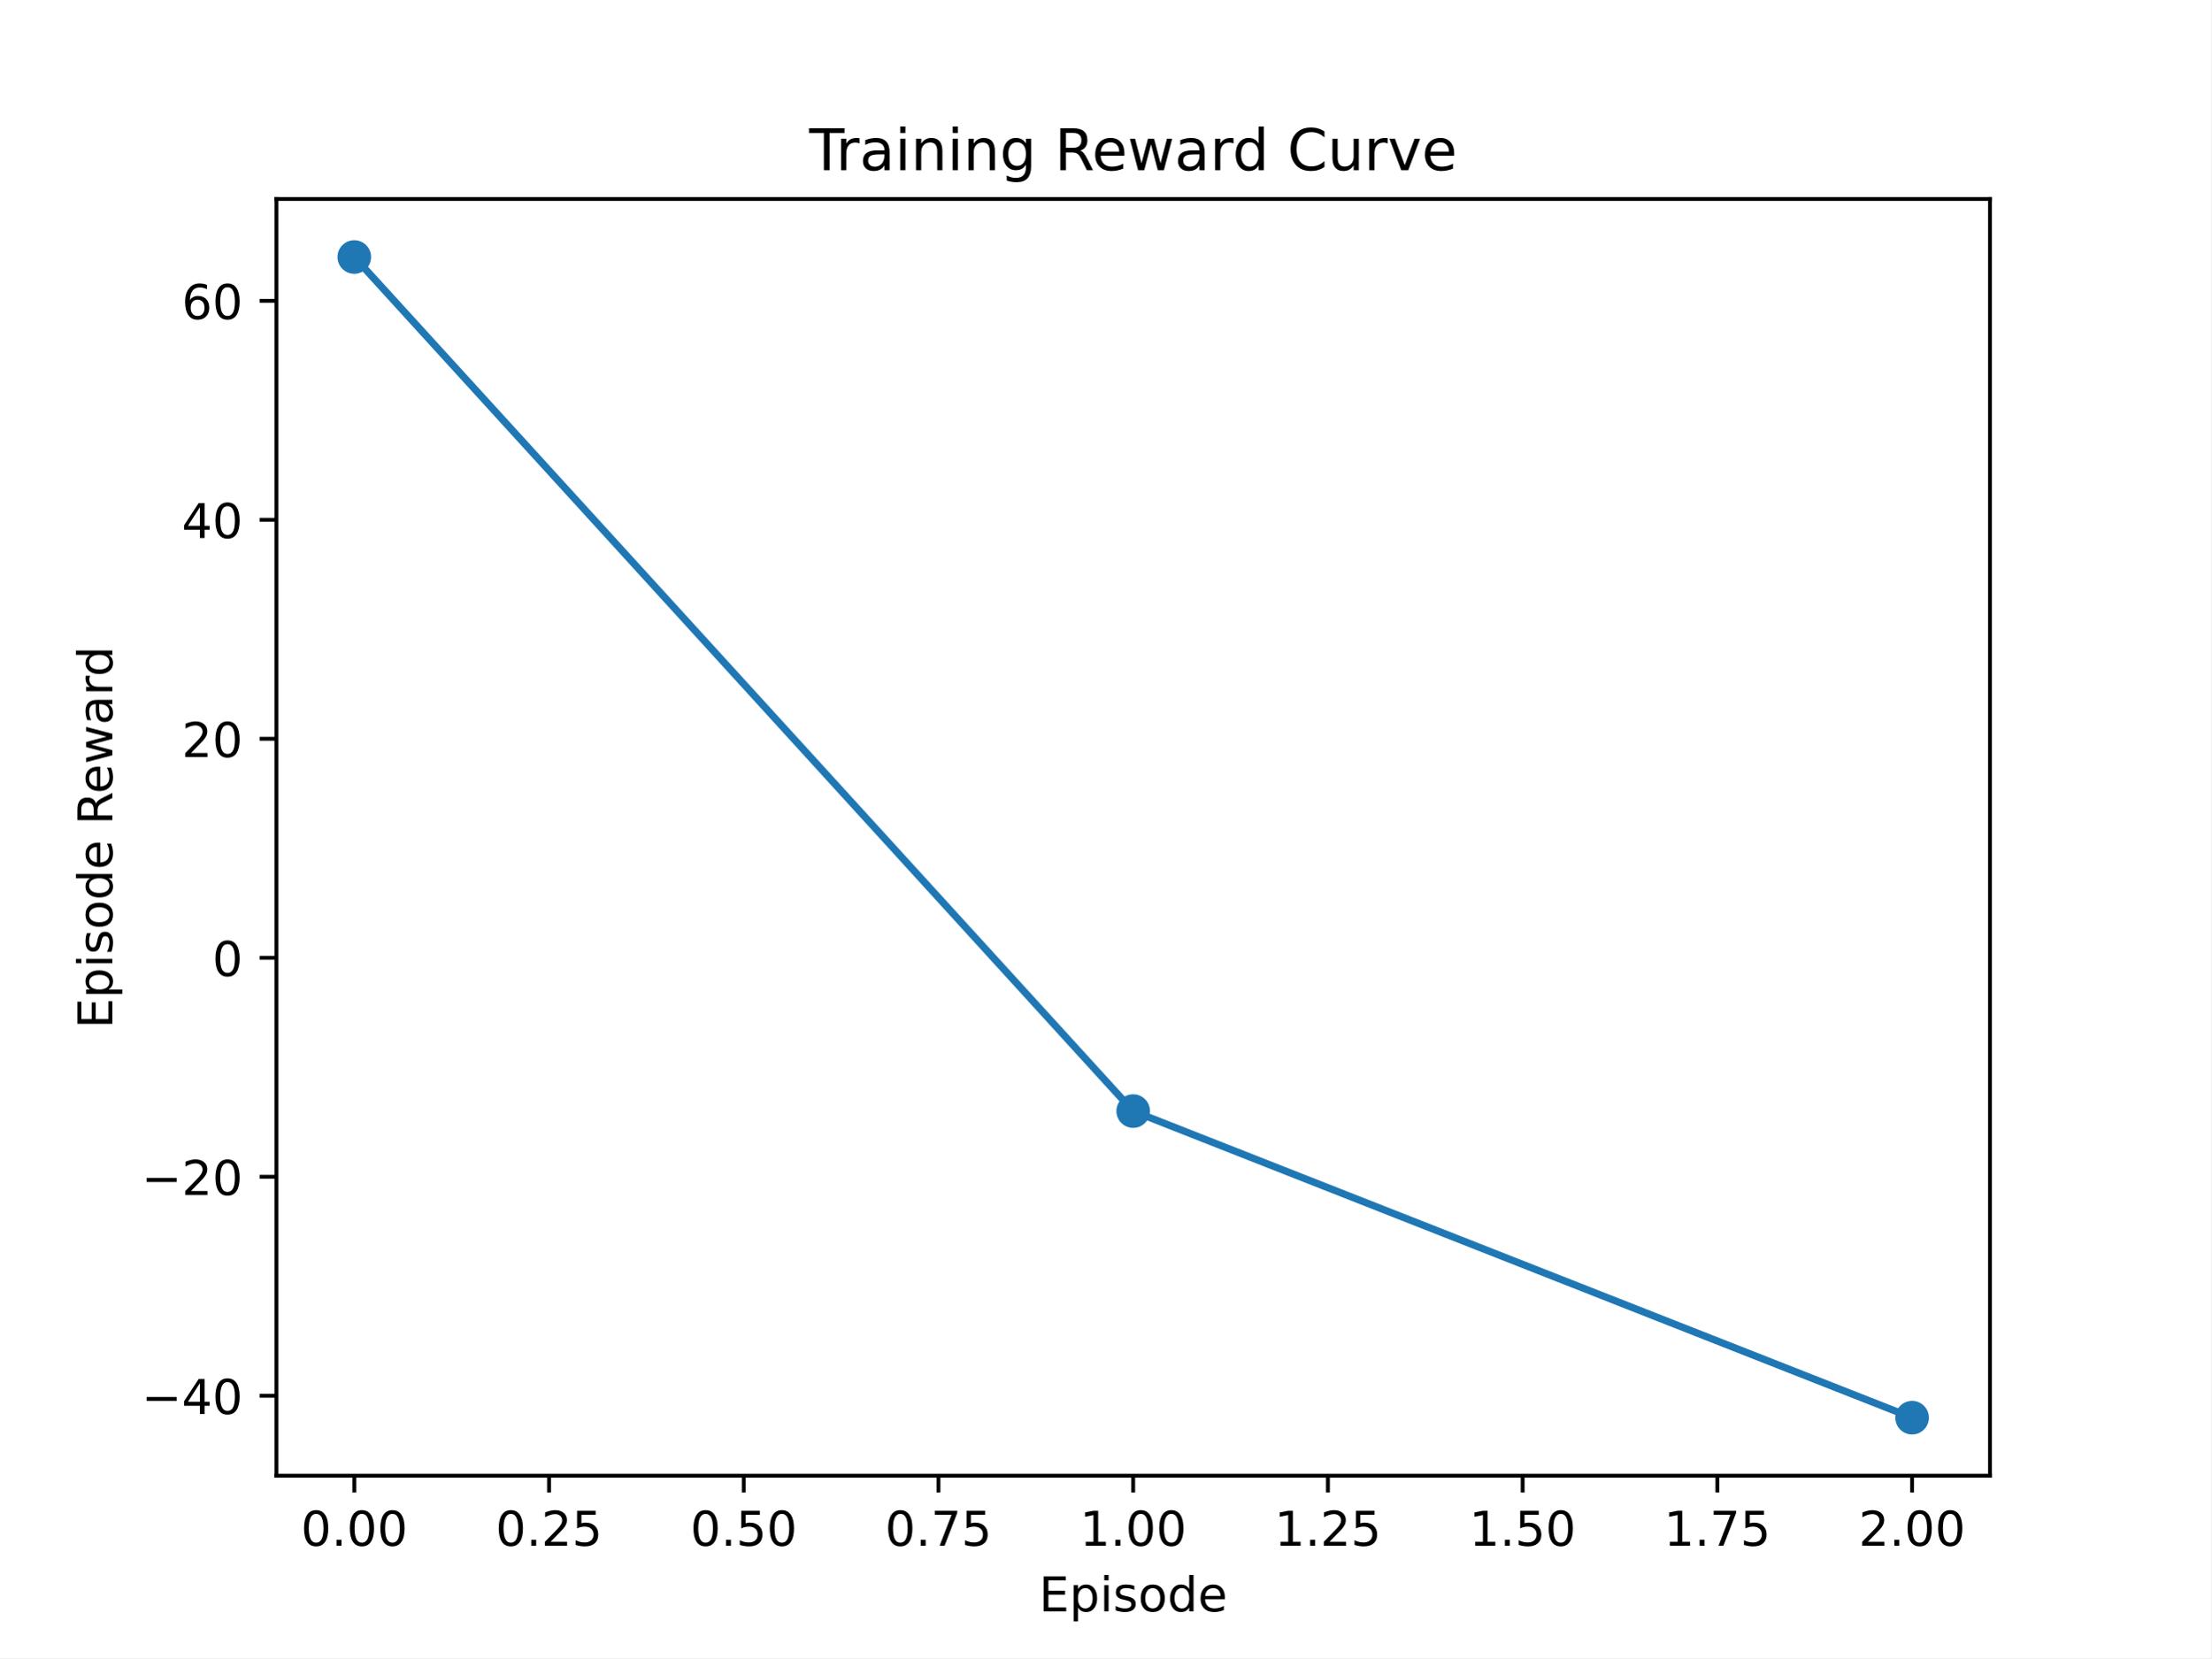
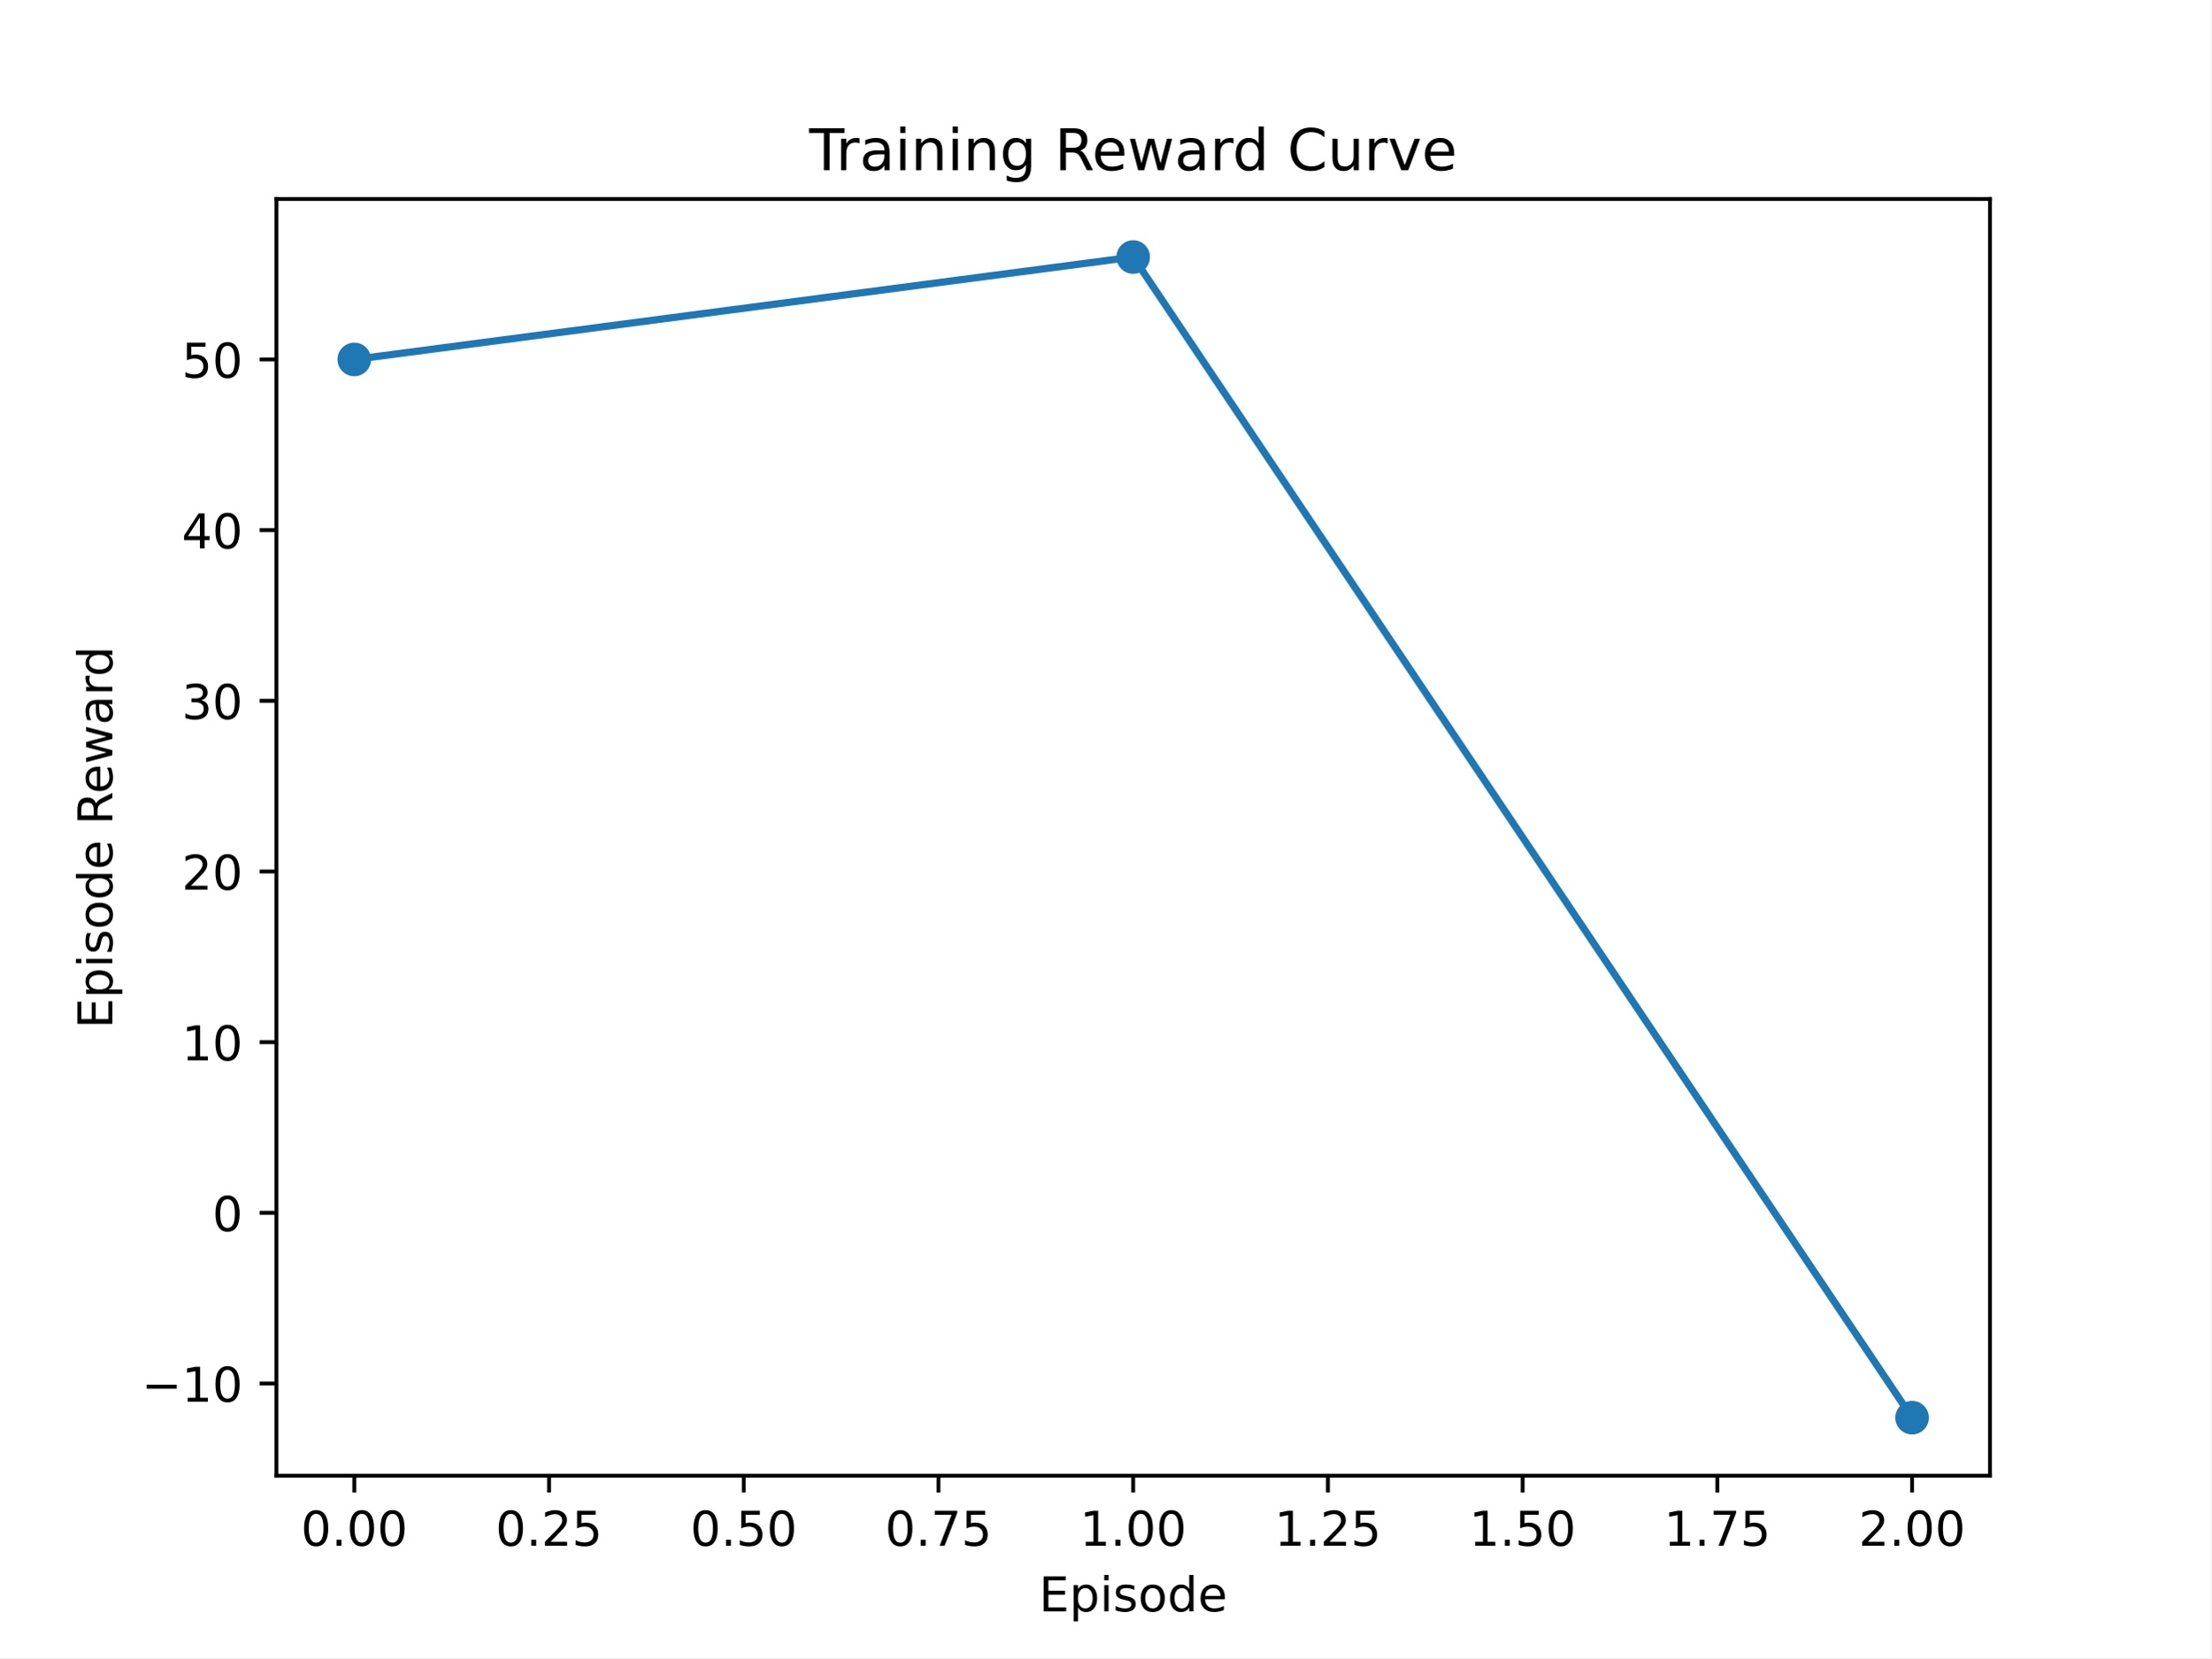
<svg xmlns="http://www.w3.org/2000/svg" xmlns:xlink="http://www.w3.org/1999/xlink" width="460.8pt" height="345.6pt" viewBox="0 0 460.8 345.6" version="1.1">
  <defs>
    <style type="text/css">*{stroke-linejoin: round; stroke-linecap: butt}</style>
  </defs>
  <g id="figure_1">
    <g id="patch_1">
      <path d="M 0 345.6  L 460.8 345.6  L 460.8 0  L 0 0  z " style="fill: #ffffff" />
    </g>
    <g id="axes_1">
      <g id="patch_2">
        <path d="M 57.6 307.584  L 414.72 307.584  L 414.72 41.472  L 57.6 41.472  z " style="fill: #ffffff" />
      </g>
      <g id="matplotlib.axis_1">
        <g id="xtick_1">
          <g id="line2d_1">
            <defs>
-               <path id="m67b63c39a2" d="M 0 0  L 0 3.5  " style="stroke: #000000; stroke-width: 0.8" />
+               <path id="m7dbe837f1e" d="M 0 0  L 0 3.5  " style="stroke: #000000; stroke-width: 0.8" />
            </defs>
            <g>
-               <use xlink:href="#m67b63c39a2" x="73.833" y="307.584" style="stroke: #000000; stroke-width: 0.8" />
+               <use xlink:href="#m7dbe837f1e" x="73.833" y="307.584" style="stroke: #000000; stroke-width: 0.8" />
            </g>
          </g>
          <g id="text_1">
            <g transform="translate(62.69991 322.1824) scale(0.1 -0.1)">
              <defs>
                <path id="DejaVuSans-30" d="M 2034 4250  Q 1547 4250 1301 3770  Q 1056 3291 1056 2328  Q 1056 1369 1301 889  Q 1547 409 2034 409  Q 2525 409 2770 889  Q 3016 1369 3016 2328  Q 3016 3291 2770 3770  Q 2525 4250 2034 4250  z M 2034 4750  Q 2819 4750 3233 4129  Q 3647 3509 3647 2328  Q 3647 1150 3233 529  Q 2819 -91 2034 -91  Q 1250 -91 836 529  Q 422 1150 422 2328  Q 422 3509 836 4129  Q 1250 4750 2034 4750  z " transform="scale(0.015625)" />
                <path id="DejaVuSans-2e" d="M 684 794  L 1344 794  L 1344 0  L 684 0  L 684 794  z " transform="scale(0.015625)" />
              </defs>
              <use xlink:href="#DejaVuSans-30" />
              <use xlink:href="#DejaVuSans-2e" x="63.623" />
              <use xlink:href="#DejaVuSans-30" x="95.41" />
              <use xlink:href="#DejaVuSans-30" x="159.033" />
            </g>
          </g>
        </g>
        <g id="xtick_2">
          <g id="line2d_2">
            <g>
-               <use xlink:href="#m67b63c39a2" x="114.415" y="307.584" style="stroke: #000000; stroke-width: 0.8" />
+               <use xlink:href="#m7dbe837f1e" x="114.415" y="307.584" style="stroke: #000000; stroke-width: 0.8" />
            </g>
          </g>
          <g id="text_2">
            <g transform="translate(103.2817 322.1824) scale(0.1 -0.1)">
              <defs>
                <path id="DejaVuSans-32" d="M 1228 531  L 3431 531  L 3431 0  L 469 0  L 469 531  Q 828 903 1448 1529  Q 2069 2156 2228 2338  Q 2531 2678 2651 2914  Q 2772 3150 2772 3378  Q 2772 3750 2511 3984  Q 2250 4219 1831 4219  Q 1534 4219 1204 4116  Q 875 4013 500 3803  L 500 4441  Q 881 4594 1212 4672  Q 1544 4750 1819 4750  Q 2544 4750 2975 4387  Q 3406 4025 3406 3419  Q 3406 3131 3298 2873  Q 3191 2616 2906 2266  Q 2828 2175 2409 1742  Q 1991 1309 1228 531  z " transform="scale(0.015625)" />
                <path id="DejaVuSans-35" d="M 691 4666  L 3169 4666  L 3169 4134  L 1269 4134  L 1269 2991  Q 1406 3038 1543 3061  Q 1681 3084 1819 3084  Q 2600 3084 3056 2656  Q 3513 2228 3513 1497  Q 3513 744 3044 326  Q 2575 -91 1722 -91  Q 1428 -91 1123 -41  Q 819 9 494 109  L 494 744  Q 775 591 1075 516  Q 1375 441 1709 441  Q 2250 441 2565 725  Q 2881 1009 2881 1497  Q 2881 1984 2565 2268  Q 2250 2553 1709 2553  Q 1456 2553 1204 2497  Q 953 2441 691 2322  L 691 4666  z " transform="scale(0.015625)" />
              </defs>
              <use xlink:href="#DejaVuSans-30" />
              <use xlink:href="#DejaVuSans-2e" x="63.623" />
              <use xlink:href="#DejaVuSans-32" x="95.41" />
              <use xlink:href="#DejaVuSans-35" x="159.033" />
            </g>
          </g>
        </g>
        <g id="xtick_3">
          <g id="line2d_3">
            <g>
-               <use xlink:href="#m67b63c39a2" x="154.996" y="307.584" style="stroke: #000000; stroke-width: 0.8" />
+               <use xlink:href="#m7dbe837f1e" x="154.996" y="307.584" style="stroke: #000000; stroke-width: 0.8" />
            </g>
          </g>
          <g id="text_3">
            <g transform="translate(143.8636 322.1824) scale(0.1 -0.1)">
              <use xlink:href="#DejaVuSans-30" />
              <use xlink:href="#DejaVuSans-2e" x="63.623" />
              <use xlink:href="#DejaVuSans-35" x="95.41" />
              <use xlink:href="#DejaVuSans-30" x="159.033" />
            </g>
          </g>
        </g>
        <g id="xtick_4">
          <g id="line2d_4">
            <g>
-               <use xlink:href="#m67b63c39a2" x="195.578" y="307.584" style="stroke: #000000; stroke-width: 0.8" />
+               <use xlink:href="#m7dbe837f1e" x="195.578" y="307.584" style="stroke: #000000; stroke-width: 0.8" />
            </g>
          </g>
          <g id="text_4">
            <g transform="translate(184.4454 322.1824) scale(0.1 -0.1)">
              <defs>
                <path id="DejaVuSans-37" d="M 525 4666  L 3525 4666  L 3525 4397  L 1831 0  L 1172 0  L 2766 4134  L 525 4134  L 525 4666  z " transform="scale(0.015625)" />
              </defs>
              <use xlink:href="#DejaVuSans-30" />
              <use xlink:href="#DejaVuSans-2e" x="63.623" />
              <use xlink:href="#DejaVuSans-37" x="95.41" />
              <use xlink:href="#DejaVuSans-35" x="159.033" />
            </g>
          </g>
        </g>
        <g id="xtick_5">
          <g id="line2d_5">
            <g>
-               <use xlink:href="#m67b63c39a2" x="236.16" y="307.584" style="stroke: #000000; stroke-width: 0.8" />
+               <use xlink:href="#m7dbe837f1e" x="236.16" y="307.584" style="stroke: #000000; stroke-width: 0.8" />
            </g>
          </g>
          <g id="text_5">
            <g transform="translate(225.0272 322.1824) scale(0.1 -0.1)">
              <defs>
                <path id="DejaVuSans-31" d="M 794 531  L 1825 531  L 1825 4091  L 703 3866  L 703 4441  L 1819 4666  L 2450 4666  L 2450 531  L 3481 531  L 3481 0  L 794 0  L 794 531  z " transform="scale(0.015625)" />
              </defs>
              <use xlink:href="#DejaVuSans-31" />
              <use xlink:href="#DejaVuSans-2e" x="63.623" />
              <use xlink:href="#DejaVuSans-30" x="95.41" />
              <use xlink:href="#DejaVuSans-30" x="159.033" />
            </g>
          </g>
        </g>
        <g id="xtick_6">
          <g id="line2d_6">
            <g>
-               <use xlink:href="#m67b63c39a2" x="276.742" y="307.584" style="stroke: #000000; stroke-width: 0.8" />
+               <use xlink:href="#m7dbe837f1e" x="276.742" y="307.584" style="stroke: #000000; stroke-width: 0.8" />
            </g>
          </g>
          <g id="text_6">
            <g transform="translate(265.609 322.1824) scale(0.1 -0.1)">
              <use xlink:href="#DejaVuSans-31" />
              <use xlink:href="#DejaVuSans-2e" x="63.623" />
              <use xlink:href="#DejaVuSans-32" x="95.41" />
              <use xlink:href="#DejaVuSans-35" x="159.033" />
            </g>
          </g>
        </g>
        <g id="xtick_7">
          <g id="line2d_7">
            <g>
-               <use xlink:href="#m67b63c39a2" x="317.324" y="307.584" style="stroke: #000000; stroke-width: 0.8" />
+               <use xlink:href="#m7dbe837f1e" x="317.324" y="307.584" style="stroke: #000000; stroke-width: 0.8" />
            </g>
          </g>
          <g id="text_7">
            <g transform="translate(306.1908 322.1824) scale(0.1 -0.1)">
              <use xlink:href="#DejaVuSans-31" />
              <use xlink:href="#DejaVuSans-2e" x="63.623" />
              <use xlink:href="#DejaVuSans-35" x="95.41" />
              <use xlink:href="#DejaVuSans-30" x="159.033" />
            </g>
          </g>
        </g>
        <g id="xtick_8">
          <g id="line2d_8">
            <g>
-               <use xlink:href="#m67b63c39a2" x="357.905" y="307.584" style="stroke: #000000; stroke-width: 0.8" />
+               <use xlink:href="#m7dbe837f1e" x="357.905" y="307.584" style="stroke: #000000; stroke-width: 0.8" />
            </g>
          </g>
          <g id="text_8">
            <g transform="translate(346.7726 322.1824) scale(0.1 -0.1)">
              <use xlink:href="#DejaVuSans-31" />
              <use xlink:href="#DejaVuSans-2e" x="63.623" />
              <use xlink:href="#DejaVuSans-37" x="95.41" />
              <use xlink:href="#DejaVuSans-35" x="159.033" />
            </g>
          </g>
        </g>
        <g id="xtick_9">
          <g id="line2d_9">
            <g>
-               <use xlink:href="#m67b63c39a2" x="398.487" y="307.584" style="stroke: #000000; stroke-width: 0.8" />
+               <use xlink:href="#m7dbe837f1e" x="398.487" y="307.584" style="stroke: #000000; stroke-width: 0.8" />
            </g>
          </g>
          <g id="text_9">
            <g transform="translate(387.3545 322.1824) scale(0.1 -0.1)">
              <use xlink:href="#DejaVuSans-32" />
              <use xlink:href="#DejaVuSans-2e" x="63.623" />
              <use xlink:href="#DejaVuSans-30" x="95.41" />
              <use xlink:href="#DejaVuSans-30" x="159.033" />
            </g>
          </g>
        </g>
        <g id="text_10">
          <g transform="translate(216.5225 335.8606) scale(0.1 -0.1)">
            <defs>
              <path id="DejaVuSans-45" d="M 628 4666  L 3578 4666  L 3578 4134  L 1259 4134  L 1259 2753  L 3481 2753  L 3481 2222  L 1259 2222  L 1259 531  L 3634 531  L 3634 0  L 628 0  L 628 4666  z " transform="scale(0.015625)" />
              <path id="DejaVuSans-70" d="M 1159 525  L 1159 -1331  L 581 -1331  L 581 3500  L 1159 3500  L 1159 2969  Q 1341 3281 1617 3432  Q 1894 3584 2278 3584  Q 2916 3584 3314 3078  Q 3713 2572 3713 1747  Q 3713 922 3314 415  Q 2916 -91 2278 -91  Q 1894 -91 1617 61  Q 1341 213 1159 525  z M 3116 1747  Q 3116 2381 2855 2742  Q 2594 3103 2138 3103  Q 1681 3103 1420 2742  Q 1159 2381 1159 1747  Q 1159 1113 1420 752  Q 1681 391 2138 391  Q 2594 391 2855 752  Q 3116 1113 3116 1747  z " transform="scale(0.015625)" />
              <path id="DejaVuSans-69" d="M 603 3500  L 1178 3500  L 1178 0  L 603 0  L 603 3500  z M 603 4863  L 1178 4863  L 1178 4134  L 603 4134  L 603 4863  z " transform="scale(0.015625)" />
              <path id="DejaVuSans-73" d="M 2834 3397  L 2834 2853  Q 2591 2978 2328 3040  Q 2066 3103 1784 3103  Q 1356 3103 1142 2972  Q 928 2841 928 2578  Q 928 2378 1081 2264  Q 1234 2150 1697 2047  L 1894 2003  Q 2506 1872 2764 1633  Q 3022 1394 3022 966  Q 3022 478 2636 193  Q 2250 -91 1575 -91  Q 1294 -91 989 -36  Q 684 19 347 128  L 347 722  Q 666 556 975 473  Q 1284 391 1588 391  Q 1994 391 2212 530  Q 2431 669 2431 922  Q 2431 1156 2273 1281  Q 2116 1406 1581 1522  L 1381 1569  Q 847 1681 609 1914  Q 372 2147 372 2553  Q 372 3047 722 3315  Q 1072 3584 1716 3584  Q 2034 3584 2315 3537  Q 2597 3491 2834 3397  z " transform="scale(0.015625)" />
              <path id="DejaVuSans-6f" d="M 1959 3097  Q 1497 3097 1228 2736  Q 959 2375 959 1747  Q 959 1119 1226 758  Q 1494 397 1959 397  Q 2419 397 2687 759  Q 2956 1122 2956 1747  Q 2956 2369 2687 2733  Q 2419 3097 1959 3097  z M 1959 3584  Q 2709 3584 3137 3096  Q 3566 2609 3566 1747  Q 3566 888 3137 398  Q 2709 -91 1959 -91  Q 1206 -91 779 398  Q 353 888 353 1747  Q 353 2609 779 3096  Q 1206 3584 1959 3584  z " transform="scale(0.015625)" />
              <path id="DejaVuSans-64" d="M 2906 2969  L 2906 4863  L 3481 4863  L 3481 0  L 2906 0  L 2906 525  Q 2725 213 2448 61  Q 2172 -91 1784 -91  Q 1150 -91 751 415  Q 353 922 353 1747  Q 353 2572 751 3078  Q 1150 3584 1784 3584  Q 2172 3584 2448 3432  Q 2725 3281 2906 2969  z M 947 1747  Q 947 1113 1208 752  Q 1469 391 1925 391  Q 2381 391 2643 752  Q 2906 1113 2906 1747  Q 2906 2381 2643 2742  Q 2381 3103 1925 3103  Q 1469 3103 1208 2742  Q 947 2381 947 1747  z " transform="scale(0.015625)" />
              <path id="DejaVuSans-65" d="M 3597 1894  L 3597 1613  L 953 1613  Q 991 1019 1311 708  Q 1631 397 2203 397  Q 2534 397 2845 478  Q 3156 559 3463 722  L 3463 178  Q 3153 47 2828 -22  Q 2503 -91 2169 -91  Q 1331 -91 842 396  Q 353 884 353 1716  Q 353 2575 817 3079  Q 1281 3584 2069 3584  Q 2775 3584 3186 3129  Q 3597 2675 3597 1894  z M 3022 2063  Q 3016 2534 2758 2815  Q 2500 3097 2075 3097  Q 1594 3097 1305 2825  Q 1016 2553 972 2059  L 3022 2063  z " transform="scale(0.015625)" />
            </defs>
            <use xlink:href="#DejaVuSans-45" />
            <use xlink:href="#DejaVuSans-70" x="63.184" />
            <use xlink:href="#DejaVuSans-69" x="126.66" />
            <use xlink:href="#DejaVuSans-73" x="154.443" />
            <use xlink:href="#DejaVuSans-6f" x="206.543" />
            <use xlink:href="#DejaVuSans-64" x="267.725" />
            <use xlink:href="#DejaVuSans-65" x="331.201" />
          </g>
        </g>
      </g>
      <g id="matplotlib.axis_2">
        <g id="ytick_1">
          <g id="line2d_10">
            <defs>
-               <path id="m26c66a626f" d="M 0 0  L -3.5 0  " style="stroke: #000000; stroke-width: 0.8" />
+               <path id="m5769eee364" d="M 0 0  L -3.5 0  " style="stroke: #000000; stroke-width: 0.8" />
            </defs>
            <g>
-               <use xlink:href="#m26c66a626f" x="57.6" y="290.923" style="stroke: #000000; stroke-width: 0.8" />
+               <use xlink:href="#m5769eee364" x="57.6" y="288.373" style="stroke: #000000; stroke-width: 0.8" />
            </g>
          </g>
          <g id="text_11">
-             <g transform="translate(29.49531 294.7227) scale(0.1 -0.1)">
+             <g transform="translate(29.49531 292.1719) scale(0.1 -0.1)">
              <defs>
                <path id="DejaVuSans-2212" d="M 678 2272  L 4684 2272  L 4684 1741  L 678 1741  L 678 2272  z " transform="scale(0.015625)" />
-                 <path id="DejaVuSans-34" d="M 2419 4116  L 825 1625  L 2419 1625  L 2419 4116  z M 2253 4666  L 3047 4666  L 3047 1625  L 3713 1625  L 3713 1100  L 3047 1100  L 3047 0  L 2419 0  L 2419 1100  L 313 1100  L 313 1709  L 2253 4666  z " transform="scale(0.015625)" />
              </defs>
              <use xlink:href="#DejaVuSans-2212" />
-               <use xlink:href="#DejaVuSans-34" x="83.789" />
+               <use xlink:href="#DejaVuSans-31" x="83.789" />
              <use xlink:href="#DejaVuSans-30" x="147.412" />
            </g>
          </g>
        </g>
        <g id="ytick_2">
          <g id="line2d_11">
            <g>
-               <use xlink:href="#m26c66a626f" x="57.6" y="245.278" style="stroke: #000000; stroke-width: 0.8" />
+               <use xlink:href="#m5769eee364" x="57.6" y="252.796" style="stroke: #000000; stroke-width: 0.8" />
            </g>
          </g>
          <g id="text_12">
-             <g transform="translate(29.49531 249.0774) scale(0.1 -0.1)">
-               <use xlink:href="#DejaVuSans-2212" />
-               <use xlink:href="#DejaVuSans-32" x="83.789" />
-               <use xlink:href="#DejaVuSans-30" x="147.412" />
+             <g transform="translate(44.2375 256.5955) scale(0.1 -0.1)">
+               <use xlink:href="#DejaVuSans-30" />
            </g>
          </g>
        </g>
        <g id="ytick_3">
          <g id="line2d_12">
            <g>
-               <use xlink:href="#m26c66a626f" x="57.6" y="199.633" style="stroke: #000000; stroke-width: 0.8" />
+               <use xlink:href="#m5769eee364" x="57.6" y="217.22" style="stroke: #000000; stroke-width: 0.8" />
            </g>
          </g>
          <g id="text_13">
-             <g transform="translate(44.2375 203.4321) scale(0.1 -0.1)">
-               <use xlink:href="#DejaVuSans-30" />
+             <g transform="translate(37.875 221.019) scale(0.1 -0.1)">
+               <use xlink:href="#DejaVuSans-31" />
+               <use xlink:href="#DejaVuSans-30" x="63.623" />
            </g>
          </g>
        </g>
        <g id="ytick_4">
          <g id="line2d_13">
            <g>
-               <use xlink:href="#m26c66a626f" x="57.6" y="153.988" style="stroke: #000000; stroke-width: 0.8" />
+               <use xlink:href="#m5769eee364" x="57.6" y="181.643" style="stroke: #000000; stroke-width: 0.8" />
            </g>
          </g>
          <g id="text_14">
-             <g transform="translate(37.875 157.7868) scale(0.1 -0.1)">
+             <g transform="translate(37.875 185.4425) scale(0.1 -0.1)">
              <use xlink:href="#DejaVuSans-32" />
              <use xlink:href="#DejaVuSans-30" x="63.623" />
            </g>
          </g>
        </g>
        <g id="ytick_5">
          <g id="line2d_14">
            <g>
-               <use xlink:href="#m26c66a626f" x="57.6" y="108.342" style="stroke: #000000; stroke-width: 0.8" />
+               <use xlink:href="#m5769eee364" x="57.6" y="146.067" style="stroke: #000000; stroke-width: 0.8" />
            </g>
          </g>
          <g id="text_15">
-             <g transform="translate(37.875 112.1416) scale(0.1 -0.1)">
-               <use xlink:href="#DejaVuSans-34" />
+             <g transform="translate(37.875 149.866) scale(0.1 -0.1)">
+               <defs>
+                 <path id="DejaVuSans-33" d="M 2597 2516  Q 3050 2419 3304 2112  Q 3559 1806 3559 1356  Q 3559 666 3084 287  Q 2609 -91 1734 -91  Q 1441 -91 1130 -33  Q 819 25 488 141  L 488 750  Q 750 597 1062 519  Q 1375 441 1716 441  Q 2309 441 2620 675  Q 2931 909 2931 1356  Q 2931 1769 2642 2001  Q 2353 2234 1838 2234  L 1294 2234  L 1294 2753  L 1863 2753  Q 2328 2753 2575 2939  Q 2822 3125 2822 3475  Q 2822 3834 2567 4026  Q 2313 4219 1838 4219  Q 1578 4219 1281 4162  Q 984 4106 628 3988  L 628 4550  Q 988 4650 1302 4700  Q 1616 4750 1894 4750  Q 2613 4750 3031 4423  Q 3450 4097 3450 3541  Q 3450 3153 3228 2886  Q 3006 2619 2597 2516  z " transform="scale(0.015625)" />
+               </defs>
+               <use xlink:href="#DejaVuSans-33" />
              <use xlink:href="#DejaVuSans-30" x="63.623" />
            </g>
          </g>
        </g>
        <g id="ytick_6">
          <g id="line2d_15">
            <g>
-               <use xlink:href="#m26c66a626f" x="57.6" y="62.697" style="stroke: #000000; stroke-width: 0.8" />
+               <use xlink:href="#m5769eee364" x="57.6" y="110.49" style="stroke: #000000; stroke-width: 0.8" />
            </g>
          </g>
          <g id="text_16">
-             <g transform="translate(37.875 66.49627) scale(0.1 -0.1)">
-               <defs>
-                 <path id="DejaVuSans-36" d="M 2113 2584  Q 1688 2584 1439 2293  Q 1191 2003 1191 1497  Q 1191 994 1439 701  Q 1688 409 2113 409  Q 2538 409 2786 701  Q 3034 994 3034 1497  Q 3034 2003 2786 2293  Q 2538 2584 2113 2584  z M 3366 4563  L 3366 3988  Q 3128 4100 2886 4159  Q 2644 4219 2406 4219  Q 1781 4219 1451 3797  Q 1122 3375 1075 2522  Q 1259 2794 1537 2939  Q 1816 3084 2150 3084  Q 2853 3084 3261 2657  Q 3669 2231 3669 1497  Q 3669 778 3244 343  Q 2819 -91 2113 -91  Q 1303 -91 875 529  Q 447 1150 447 2328  Q 447 3434 972 4092  Q 1497 4750 2381 4750  Q 2619 4750 2861 4703  Q 3103 4656 3366 4563  z " transform="scale(0.015625)" />
-               </defs>
-               <use xlink:href="#DejaVuSans-36" />
-               <use xlink:href="#DejaVuSans-30" x="63.623" />
-             </g>
-           </g>
-         </g>
-         <g id="text_17">
+             <g transform="translate(37.875 114.2896) scale(0.1 -0.1)">
+               <defs>
+                 <path id="DejaVuSans-34" d="M 2419 4116  L 825 1625  L 2419 1625  L 2419 4116  z M 2253 4666  L 3047 4666  L 3047 1625  L 3713 1625  L 3713 1100  L 3047 1100  L 3047 0  L 2419 0  L 2419 1100  L 313 1100  L 313 1709  L 2253 4666  z " transform="scale(0.015625)" />
+               </defs>
+               <use xlink:href="#DejaVuSans-34" />
+               <use xlink:href="#DejaVuSans-30" x="63.623" />
+             </g>
+           </g>
+         </g>
+         <g id="ytick_7">
+           <g id="line2d_16">
+             <g>
+               <use xlink:href="#m5769eee364" x="57.6" y="74.914" style="stroke: #000000; stroke-width: 0.8" />
+             </g>
+           </g>
+           <g id="text_17">
+             <g transform="translate(37.875 78.7131) scale(0.1 -0.1)">
+               <use xlink:href="#DejaVuSans-35" />
+               <use xlink:href="#DejaVuSans-30" x="63.623" />
+             </g>
+           </g>
+         </g>
+         <g id="text_18">
          <g transform="translate(23.41562 214.3757) rotate(-90) scale(0.1 -0.1)">
            <defs>
              <path id="DejaVuSans-20" transform="scale(0.015625)" />
              <path id="DejaVuSans-52" d="M 2841 2188  Q 3044 2119 3236 1894  Q 3428 1669 3622 1275  L 4263 0  L 3584 0  L 2988 1197  Q 2756 1666 2539 1819  Q 2322 1972 1947 1972  L 1259 1972  L 1259 0  L 628 0  L 628 4666  L 2053 4666  Q 2853 4666 3247 4331  Q 3641 3997 3641 3322  Q 3641 2881 3436 2590  Q 3231 2300 2841 2188  z M 1259 4147  L 1259 2491  L 2053 2491  Q 2509 2491 2742 2702  Q 2975 2913 2975 3322  Q 2975 3731 2742 3939  Q 2509 4147 2053 4147  L 1259 4147  z " transform="scale(0.015625)" />
              <path id="DejaVuSans-77" d="M 269 3500  L 844 3500  L 1563 769  L 2278 3500  L 2956 3500  L 3675 769  L 4391 3500  L 4966 3500  L 4050 0  L 3372 0  L 2619 2869  L 1863 0  L 1184 0  L 269 3500  z " transform="scale(0.015625)" />
              <path id="DejaVuSans-61" d="M 2194 1759  Q 1497 1759 1228 1600  Q 959 1441 959 1056  Q 959 750 1161 570  Q 1363 391 1709 391  Q 2188 391 2477 730  Q 2766 1069 2766 1631  L 2766 1759  L 2194 1759  z M 3341 1997  L 3341 0  L 2766 0  L 2766 531  Q 2569 213 2275 61  Q 1981 -91 1556 -91  Q 1019 -91 701 211  Q 384 513 384 1019  Q 384 1609 779 1909  Q 1175 2209 1959 2209  L 2766 2209  L 2766 2266  Q 2766 2663 2505 2880  Q 2244 3097 1772 3097  Q 1472 3097 1187 3025  Q 903 2953 641 2809  L 641 3341  Q 956 3463 1253 3523  Q 1550 3584 1831 3584  Q 2591 3584 2966 3190  Q 3341 2797 3341 1997  z " transform="scale(0.015625)" />
              <path id="DejaVuSans-72" d="M 2631 2963  Q 2534 3019 2420 3045  Q 2306 3072 2169 3072  Q 1681 3072 1420 2755  Q 1159 2438 1159 1844  L 1159 0  L 581 0  L 581 3500  L 1159 3500  L 1159 2956  Q 1341 3275 1631 3429  Q 1922 3584 2338 3584  Q 2397 3584 2469 3576  Q 2541 3569 2628 3553  L 2631 2963  z " transform="scale(0.015625)" />
            </defs>
            <use xlink:href="#DejaVuSans-45" />
            <use xlink:href="#DejaVuSans-70" x="63.184" />
            <use xlink:href="#DejaVuSans-69" x="126.66" />
            <use xlink:href="#DejaVuSans-73" x="154.443" />
            <use xlink:href="#DejaVuSans-6f" x="206.543" />
            <use xlink:href="#DejaVuSans-64" x="267.725" />
            <use xlink:href="#DejaVuSans-65" x="331.201" />
            <use xlink:href="#DejaVuSans-20" x="392.725" />
            <use xlink:href="#DejaVuSans-52" x="424.512" />
            <use xlink:href="#DejaVuSans-65" x="489.494" />
            <use xlink:href="#DejaVuSans-77" x="551.018" />
            <use xlink:href="#DejaVuSans-61" x="632.805" />
            <use xlink:href="#DejaVuSans-72" x="694.084" />
            <use xlink:href="#DejaVuSans-64" x="733.447" />
          </g>
        </g>
      </g>
-       <g id="line2d_16">
-         <path d="M 73.833 53.568  L 236.16 231.585  L 398.487 295.488  " clip-path="url(#p6589762db8)" style="fill: none; stroke: #1f77b4; stroke-width: 1.5; stroke-linecap: square" />
+       <g id="line2d_17">
+         <path d="M 73.833 74.914  L 236.16 53.568  L 398.487 295.488  " clip-path="url(#pa4c20ff6bd)" style="fill: none; stroke: #1f77b4; stroke-width: 1.5; stroke-linecap: square" />
        <defs>
-           <path id="m53c697f4f3" d="M 0 3  C 0.796 3 1.559 2.684 2.121 2.121  C 2.684 1.559 3 0.796 3 0  C 3 -0.796 2.684 -1.559 2.121 -2.121  C 1.559 -2.684 0.796 -3 0 -3  C -0.796 -3 -1.559 -2.684 -2.121 -2.121  C -2.684 -1.559 -3 -0.796 -3 0  C -3 0.796 -2.684 1.559 -2.121 2.121  C -1.559 2.684 -0.796 3 0 3  z " style="stroke: #1f77b4" />
+           <path id="m9d09a2078e" d="M 0 3  C 0.796 3 1.559 2.684 2.121 2.121  C 2.684 1.559 3 0.796 3 0  C 3 -0.796 2.684 -1.559 2.121 -2.121  C 1.559 -2.684 0.796 -3 0 -3  C -0.796 -3 -1.559 -2.684 -2.121 -2.121  C -2.684 -1.559 -3 -0.796 -3 0  C -3 0.796 -2.684 1.559 -2.121 2.121  C -1.559 2.684 -0.796 3 0 3  z " style="stroke: #1f77b4" />
        </defs>
-         <g clip-path="url(#p6589762db8)">
-           <use xlink:href="#m53c697f4f3" x="73.833" y="53.568" style="fill: #1f77b4; stroke: #1f77b4" />
-           <use xlink:href="#m53c697f4f3" x="236.16" y="231.585" style="fill: #1f77b4; stroke: #1f77b4" />
-           <use xlink:href="#m53c697f4f3" x="398.487" y="295.488" style="fill: #1f77b4; stroke: #1f77b4" />
+         <g clip-path="url(#pa4c20ff6bd)">
+           <use xlink:href="#m9d09a2078e" x="73.833" y="74.914" style="fill: #1f77b4; stroke: #1f77b4" />
+           <use xlink:href="#m9d09a2078e" x="236.16" y="53.568" style="fill: #1f77b4; stroke: #1f77b4" />
+           <use xlink:href="#m9d09a2078e" x="398.487" y="295.488" style="fill: #1f77b4; stroke: #1f77b4" />
        </g>
      </g>
      <g id="patch_3">
        <path d="M 57.6 307.584  L 57.6 41.472  " style="fill: none; stroke: #000000; stroke-width: 0.8; stroke-linejoin: miter; stroke-linecap: square" />
      </g>
      <g id="patch_4">
        <path d="M 414.72 307.584  L 414.72 41.472  " style="fill: none; stroke: #000000; stroke-width: 0.8; stroke-linejoin: miter; stroke-linecap: square" />
      </g>
      <g id="patch_5">
        <path d="M 57.6 307.584  L 414.72 307.584  " style="fill: none; stroke: #000000; stroke-width: 0.8; stroke-linejoin: miter; stroke-linecap: square" />
      </g>
      <g id="patch_6">
        <path d="M 57.6 41.472  L 414.72 41.472  " style="fill: none; stroke: #000000; stroke-width: 0.8; stroke-linejoin: miter; stroke-linecap: square" />
      </g>
-       <g id="text_18">
+       <g id="text_19">
        <g transform="translate(168.6281 35.472) scale(0.12 -0.12)">
          <defs>
            <path id="DejaVuSans-54" d="M -19 4666  L 3928 4666  L 3928 4134  L 2272 4134  L 2272 0  L 1638 0  L 1638 4134  L -19 4134  L -19 4666  z " transform="scale(0.015625)" />
            <path id="DejaVuSans-6e" d="M 3513 2113  L 3513 0  L 2938 0  L 2938 2094  Q 2938 2591 2744 2837  Q 2550 3084 2163 3084  Q 1697 3084 1428 2787  Q 1159 2491 1159 1978  L 1159 0  L 581 0  L 581 3500  L 1159 3500  L 1159 2956  Q 1366 3272 1645 3428  Q 1925 3584 2291 3584  Q 2894 3584 3203 3211  Q 3513 2838 3513 2113  z " transform="scale(0.015625)" />
            <path id="DejaVuSans-67" d="M 2906 1791  Q 2906 2416 2648 2759  Q 2391 3103 1925 3103  Q 1463 3103 1205 2759  Q 947 2416 947 1791  Q 947 1169 1205 825  Q 1463 481 1925 481  Q 2391 481 2648 825  Q 2906 1169 2906 1791  z M 3481 434  Q 3481 -459 3084 -895  Q 2688 -1331 1869 -1331  Q 1566 -1331 1297 -1286  Q 1028 -1241 775 -1147  L 775 -588  Q 1028 -725 1275 -790  Q 1522 -856 1778 -856  Q 2344 -856 2625 -561  Q 2906 -266 2906 331  L 2906 616  Q 2728 306 2450 153  Q 2172 0 1784 0  Q 1141 0 747 490  Q 353 981 353 1791  Q 353 2603 747 3093  Q 1141 3584 1784 3584  Q 2172 3584 2450 3431  Q 2728 3278 2906 2969  L 2906 3500  L 3481 3500  L 3481 434  z " transform="scale(0.015625)" />
            <path id="DejaVuSans-43" d="M 4122 4306  L 4122 3641  Q 3803 3938 3442 4084  Q 3081 4231 2675 4231  Q 1875 4231 1450 3742  Q 1025 3253 1025 2328  Q 1025 1406 1450 917  Q 1875 428 2675 428  Q 3081 428 3442 575  Q 3803 722 4122 1019  L 4122 359  Q 3791 134 3420 21  Q 3050 -91 2638 -91  Q 1578 -91 968 557  Q 359 1206 359 2328  Q 359 3453 968 4101  Q 1578 4750 2638 4750  Q 3056 4750 3426 4639  Q 3797 4528 4122 4306  z " transform="scale(0.015625)" />
            <path id="DejaVuSans-75" d="M 544 1381  L 544 3500  L 1119 3500  L 1119 1403  Q 1119 906 1312 657  Q 1506 409 1894 409  Q 2359 409 2629 706  Q 2900 1003 2900 1516  L 2900 3500  L 3475 3500  L 3475 0  L 2900 0  L 2900 538  Q 2691 219 2414 64  Q 2138 -91 1772 -91  Q 1169 -91 856 284  Q 544 659 544 1381  z M 1991 3584  L 1991 3584  z " transform="scale(0.015625)" />
            <path id="DejaVuSans-76" d="M 191 3500  L 800 3500  L 1894 563  L 2988 3500  L 3597 3500  L 2284 0  L 1503 0  L 191 3500  z " transform="scale(0.015625)" />
          </defs>
          <use xlink:href="#DejaVuSans-54" />
          <use xlink:href="#DejaVuSans-72" x="46.334" />
          <use xlink:href="#DejaVuSans-61" x="87.447" />
          <use xlink:href="#DejaVuSans-69" x="148.727" />
          <use xlink:href="#DejaVuSans-6e" x="176.51" />
          <use xlink:href="#DejaVuSans-69" x="239.889" />
          <use xlink:href="#DejaVuSans-6e" x="267.672" />
          <use xlink:href="#DejaVuSans-67" x="331.051" />
          <use xlink:href="#DejaVuSans-20" x="394.527" />
          <use xlink:href="#DejaVuSans-52" x="426.314" />
          <use xlink:href="#DejaVuSans-65" x="491.297" />
          <use xlink:href="#DejaVuSans-77" x="552.82" />
          <use xlink:href="#DejaVuSans-61" x="634.607" />
          <use xlink:href="#DejaVuSans-72" x="695.887" />
          <use xlink:href="#DejaVuSans-64" x="735.25" />
          <use xlink:href="#DejaVuSans-20" x="798.727" />
          <use xlink:href="#DejaVuSans-43" x="830.514" />
          <use xlink:href="#DejaVuSans-75" x="900.338" />
          <use xlink:href="#DejaVuSans-72" x="963.717" />
          <use xlink:href="#DejaVuSans-76" x="1004.83" />
          <use xlink:href="#DejaVuSans-65" x="1064.01" />
        </g>
      </g>
    </g>
  </g>
  <defs>
-     <clipPath id="p6589762db8">
+     <clipPath id="pa4c20ff6bd">
      <rect x="57.6" y="41.472" width="357.12" height="266.112" />
    </clipPath>
  </defs>
</svg>
